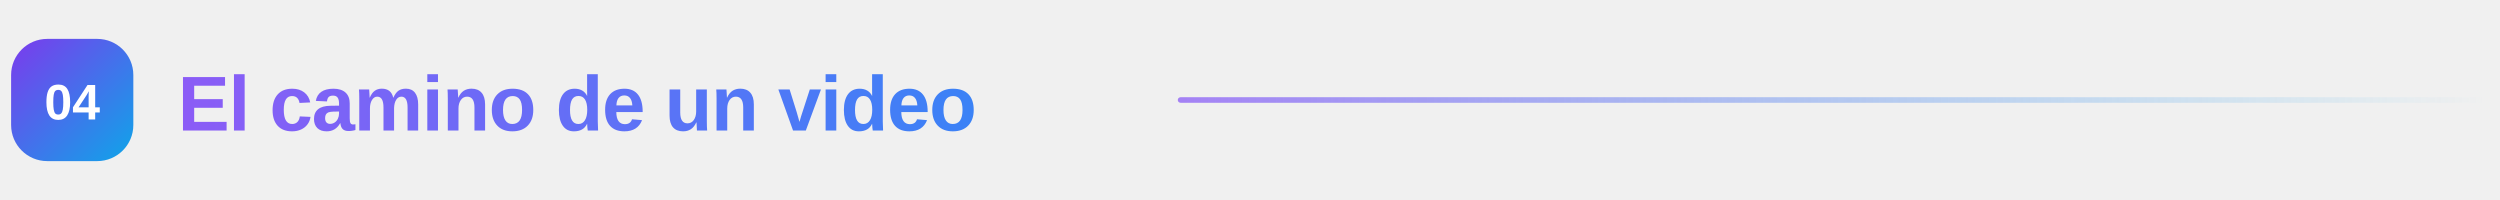
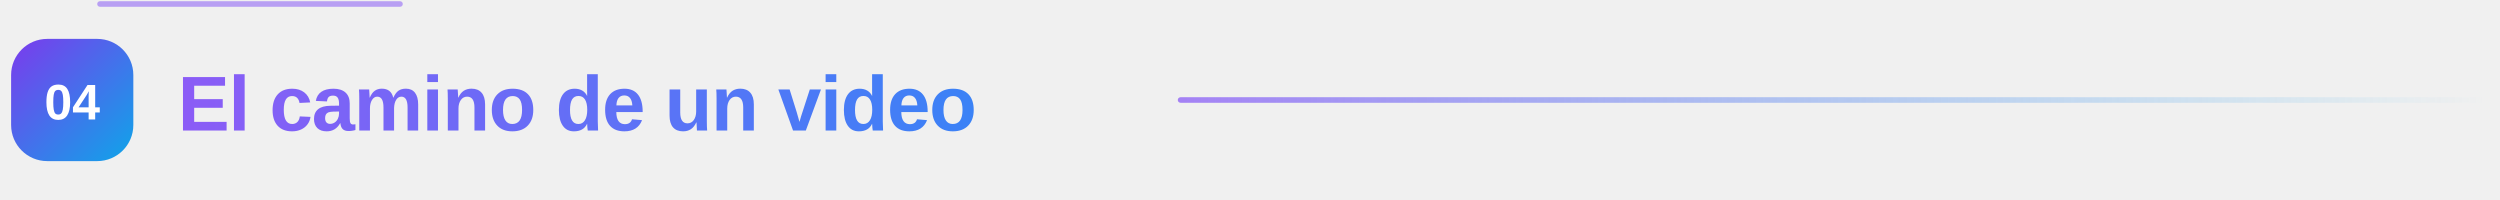
- <svg xmlns="http://www.w3.org/2000/svg" width="900" height="72" viewBox="0 0 900 72" role="img" aria-label="El camino de un video">
+ <svg xmlns="http://www.w3.org/2000/svg" width="900" height="72" viewBox="0 0 900 72" role="img" aria-label="El camino de un video" data-readme-motion="subtle">
  <defs>
    <linearGradient id="g" x1="0" y1="0" x2="1" y2="1">
      <stop offset="0" stop-color="#7c3aed" />
      <stop offset="1" stop-color="#0ea5e9" />
    </linearGradient>
    <linearGradient id="t" x1="0" y1="0" x2="1" y2="0">
      <stop offset="0" stop-color="#8b5cf6" />
      <stop offset="1" stop-color="#3b82f6" />
    </linearGradient>
    <linearGradient id="l" x1="0" y1="0" x2="1" y2="0">
      <stop offset="0" stop-color="#8b5cf6" stop-opacity="0.75" />
      <stop offset="1" stop-color="#0ea5e9" stop-opacity="0" />
    </linearGradient>
    <style>text { font-family: "Segoe UI", -apple-system, BlinkMacSystemFont, "Helvetica Neue", Arial, sans-serif; }</style>
  </defs>
  <rect x="4" y="14" width="44" height="44" rx="13" fill="url(#g)" />
  <text x="26" y="43" text-anchor="middle" style="font-size:18px;font-weight:800;fill:#ffffff">04</text>
  <text x="64" y="47" style="font-size:28px;font-weight:800;letter-spacing:-0.4px" fill="url(#t)">El camino de un video</text>
  <rect x="424" y="35" width="470" height="2" rx="1" fill="url(#l)" />
+   <style data-readme-builder-motion="1">
+ @keyframes rb-accent {0%,100%{filter:brightness(1)}50%{filter:brightness(1.3)}}
+ @keyframes rb-trace {from{stroke-dashoffset:900}to{stroke-dashoffset:0}}
+ svg[data-readme-motion] .rb-motion-line{animation:rb-trace 2s ease-in-out 2;stroke-dasharray:108 900;stroke-dashoffset:0;opacity:.55}
+ svg[data-readme-motion] &gt; path,svg[data-readme-motion] &gt; g:not(.rb-motion-layer){animation:rb-accent 2s ease-in-out 2}
+ @media (prefers-reduced-motion:reduce){svg[data-readme-motion] .rb-motion-line,svg[data-readme-motion] &gt; path,svg[data-readme-motion] &gt; g:not(.rb-motion-layer){animation:none!important;filter:none!important}}
+ </style>
+   <g class="rb-motion-layer" aria-hidden="true" pointer-events="none">
+     <path class="rb-motion-line" d="M36 1.44h828" fill="none" stroke="#8b5cf6" stroke-width="2" stroke-linecap="round" />
+   </g>
</svg>
